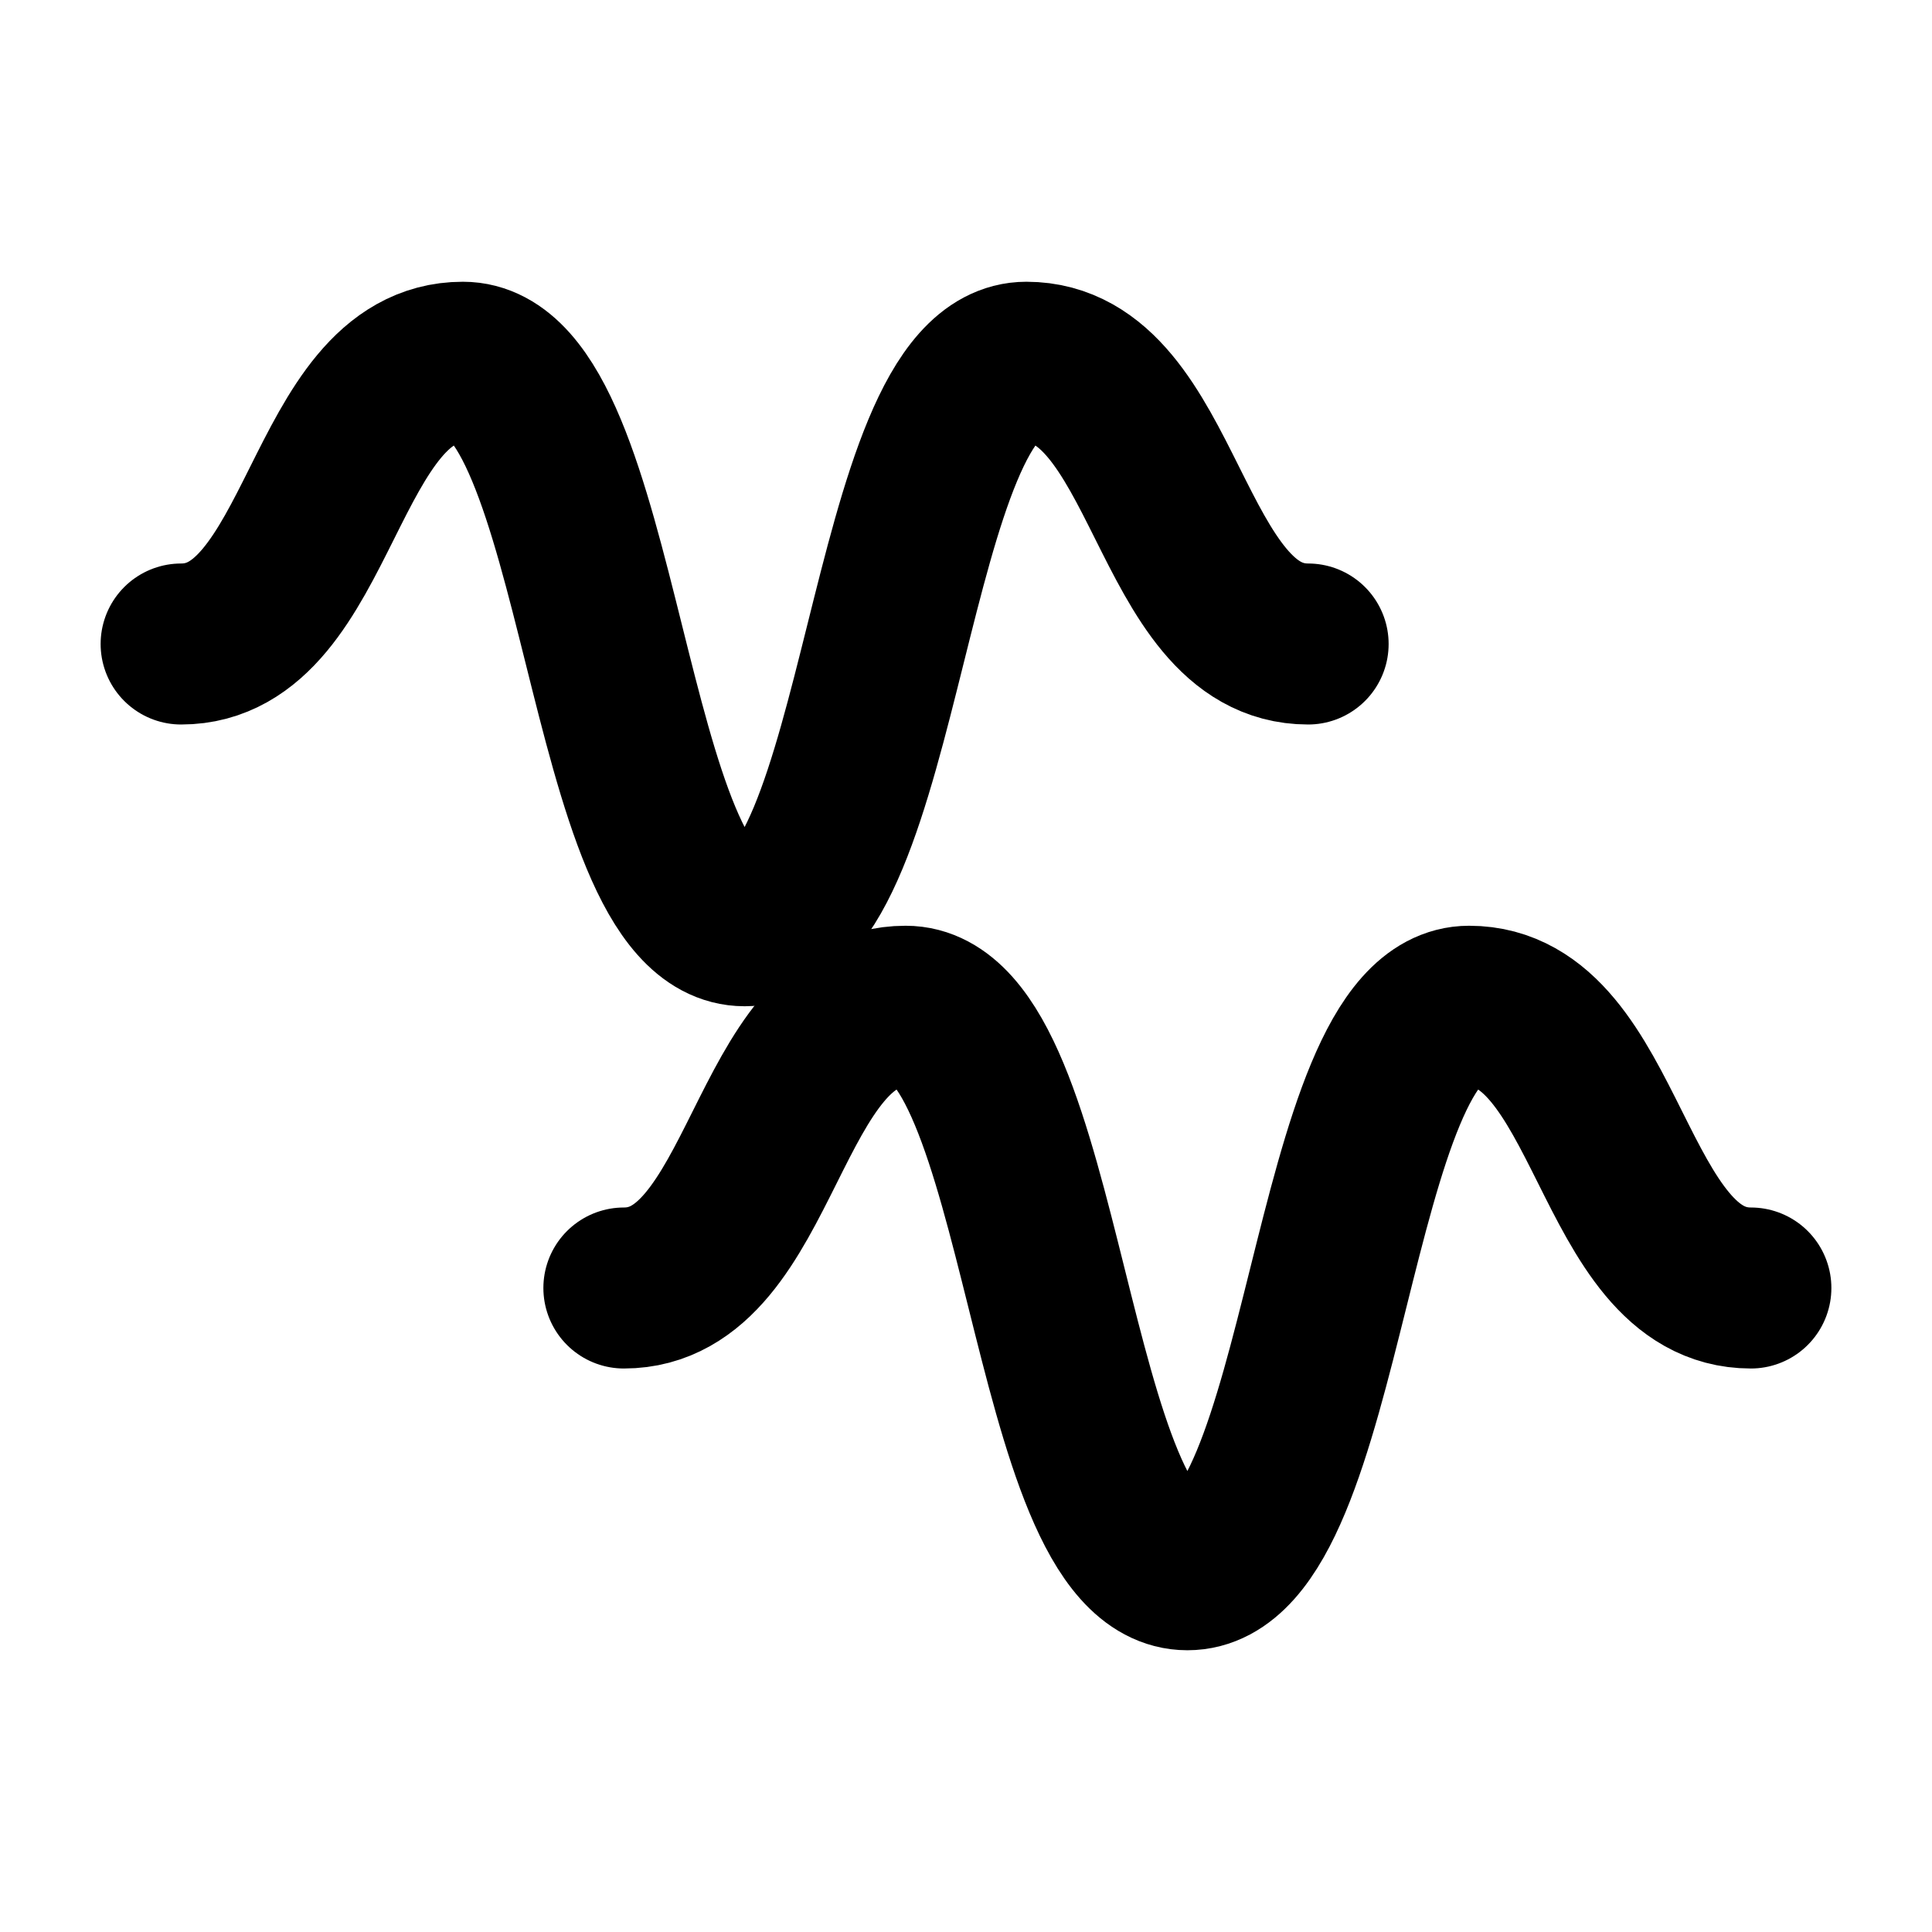
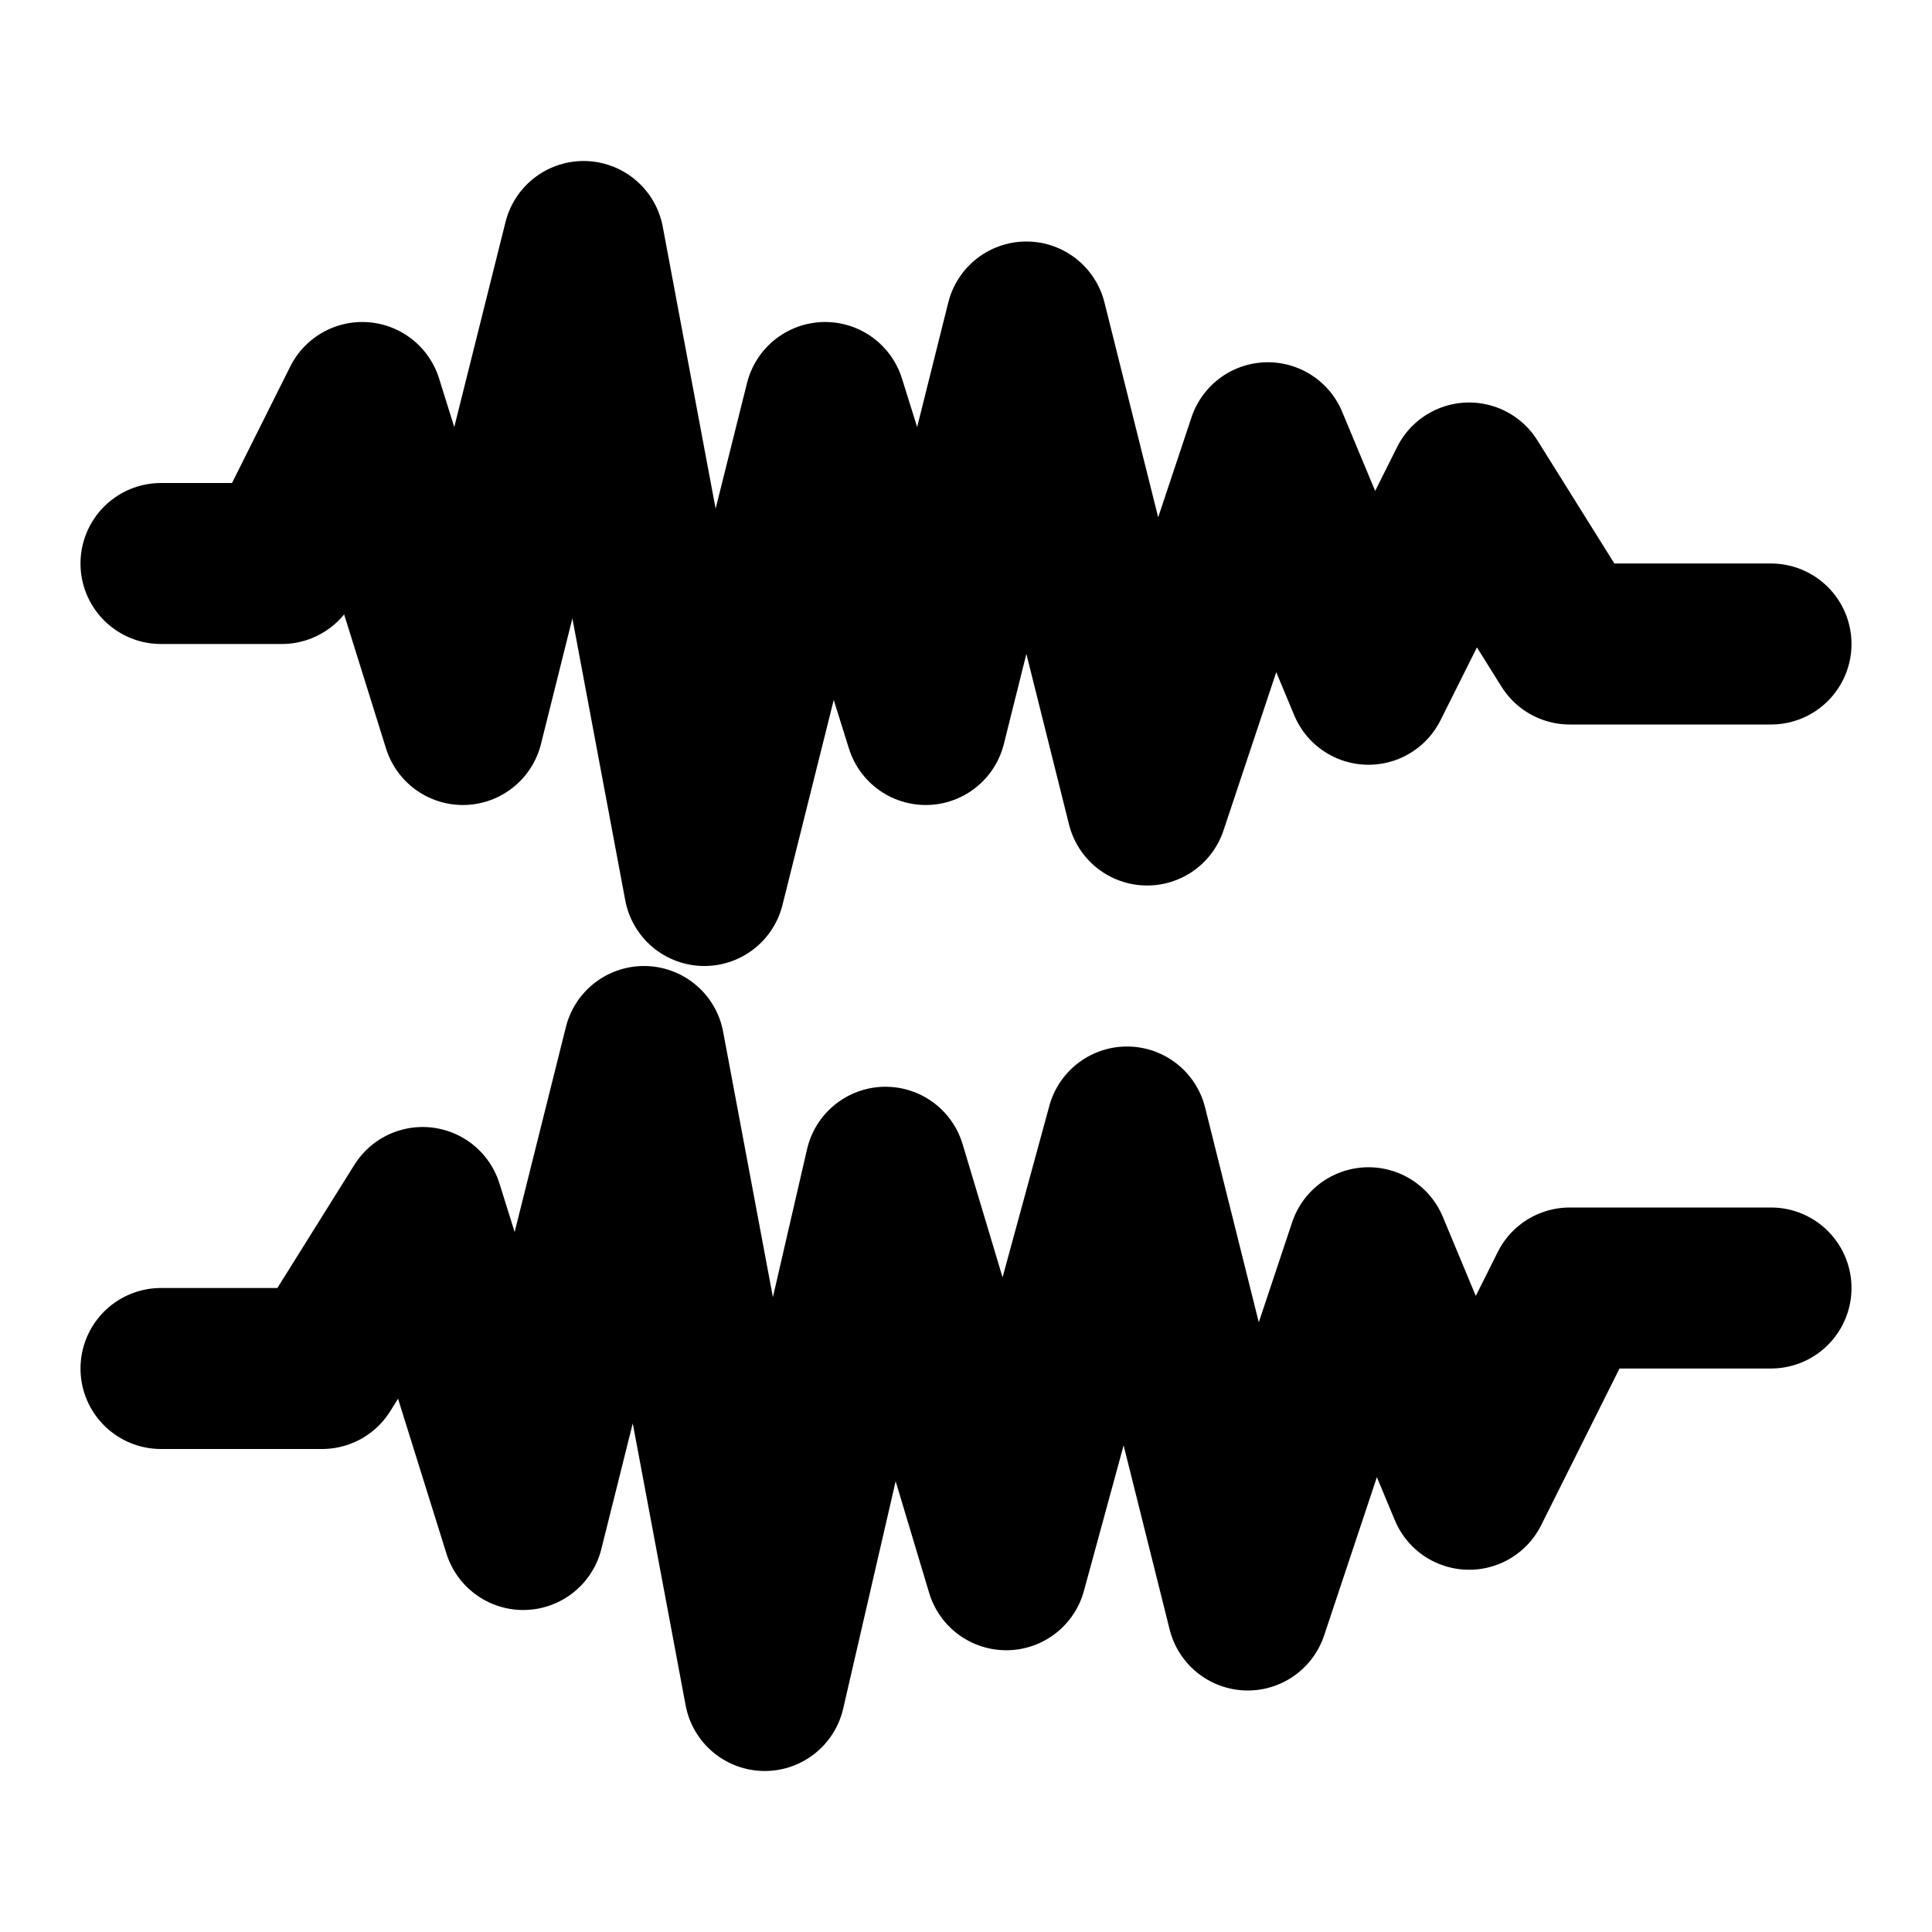
<svg xmlns="http://www.w3.org/2000/svg" viewBox="0 0 24 24" fill="none">
-   <path d="M2.25 8C4 8 4 4.5 5.75 4.5C7.5 4.5 7.5 11.5 9.25 11.5C11 11.5 11 4.5 12.75 4.5C14.5 4.5 14.5 8 16.25 8" stroke="currentColor" stroke-width="2" stroke-linecap="round" stroke-linejoin="round" />
-   <path d="M7.75 16C9.5 16 9.5 12.5 11.25 12.5C13 12.5 13 19.5 14.75 19.5C16.5 19.5 16.5 12.5 18.25 12.5C20 12.5 20 16 21.75 16" stroke="currentColor" stroke-width="2" stroke-linecap="round" stroke-linejoin="round" />
+   <path d="M2 7H3.5L4.5 5L5.75 9L7.25 3L8.75 11L10.25 5L11.5 9L12.75 4L14.25 10L15.75 5.5L17 8.5L18.25 6L19.5 8H22" stroke="currentColor" stroke-width="2" stroke-linecap="round" stroke-linejoin="round" />
+   <path d="M2 17H4L5.25 15L6.5 19L8 13L9.5 21L11 14.5L12.5 19.5L14 14L15.5 20L17 15.5L18.25 18.5L19.5 16H22" stroke="currentColor" stroke-width="2" stroke-linecap="round" stroke-linejoin="round" />
</svg>
